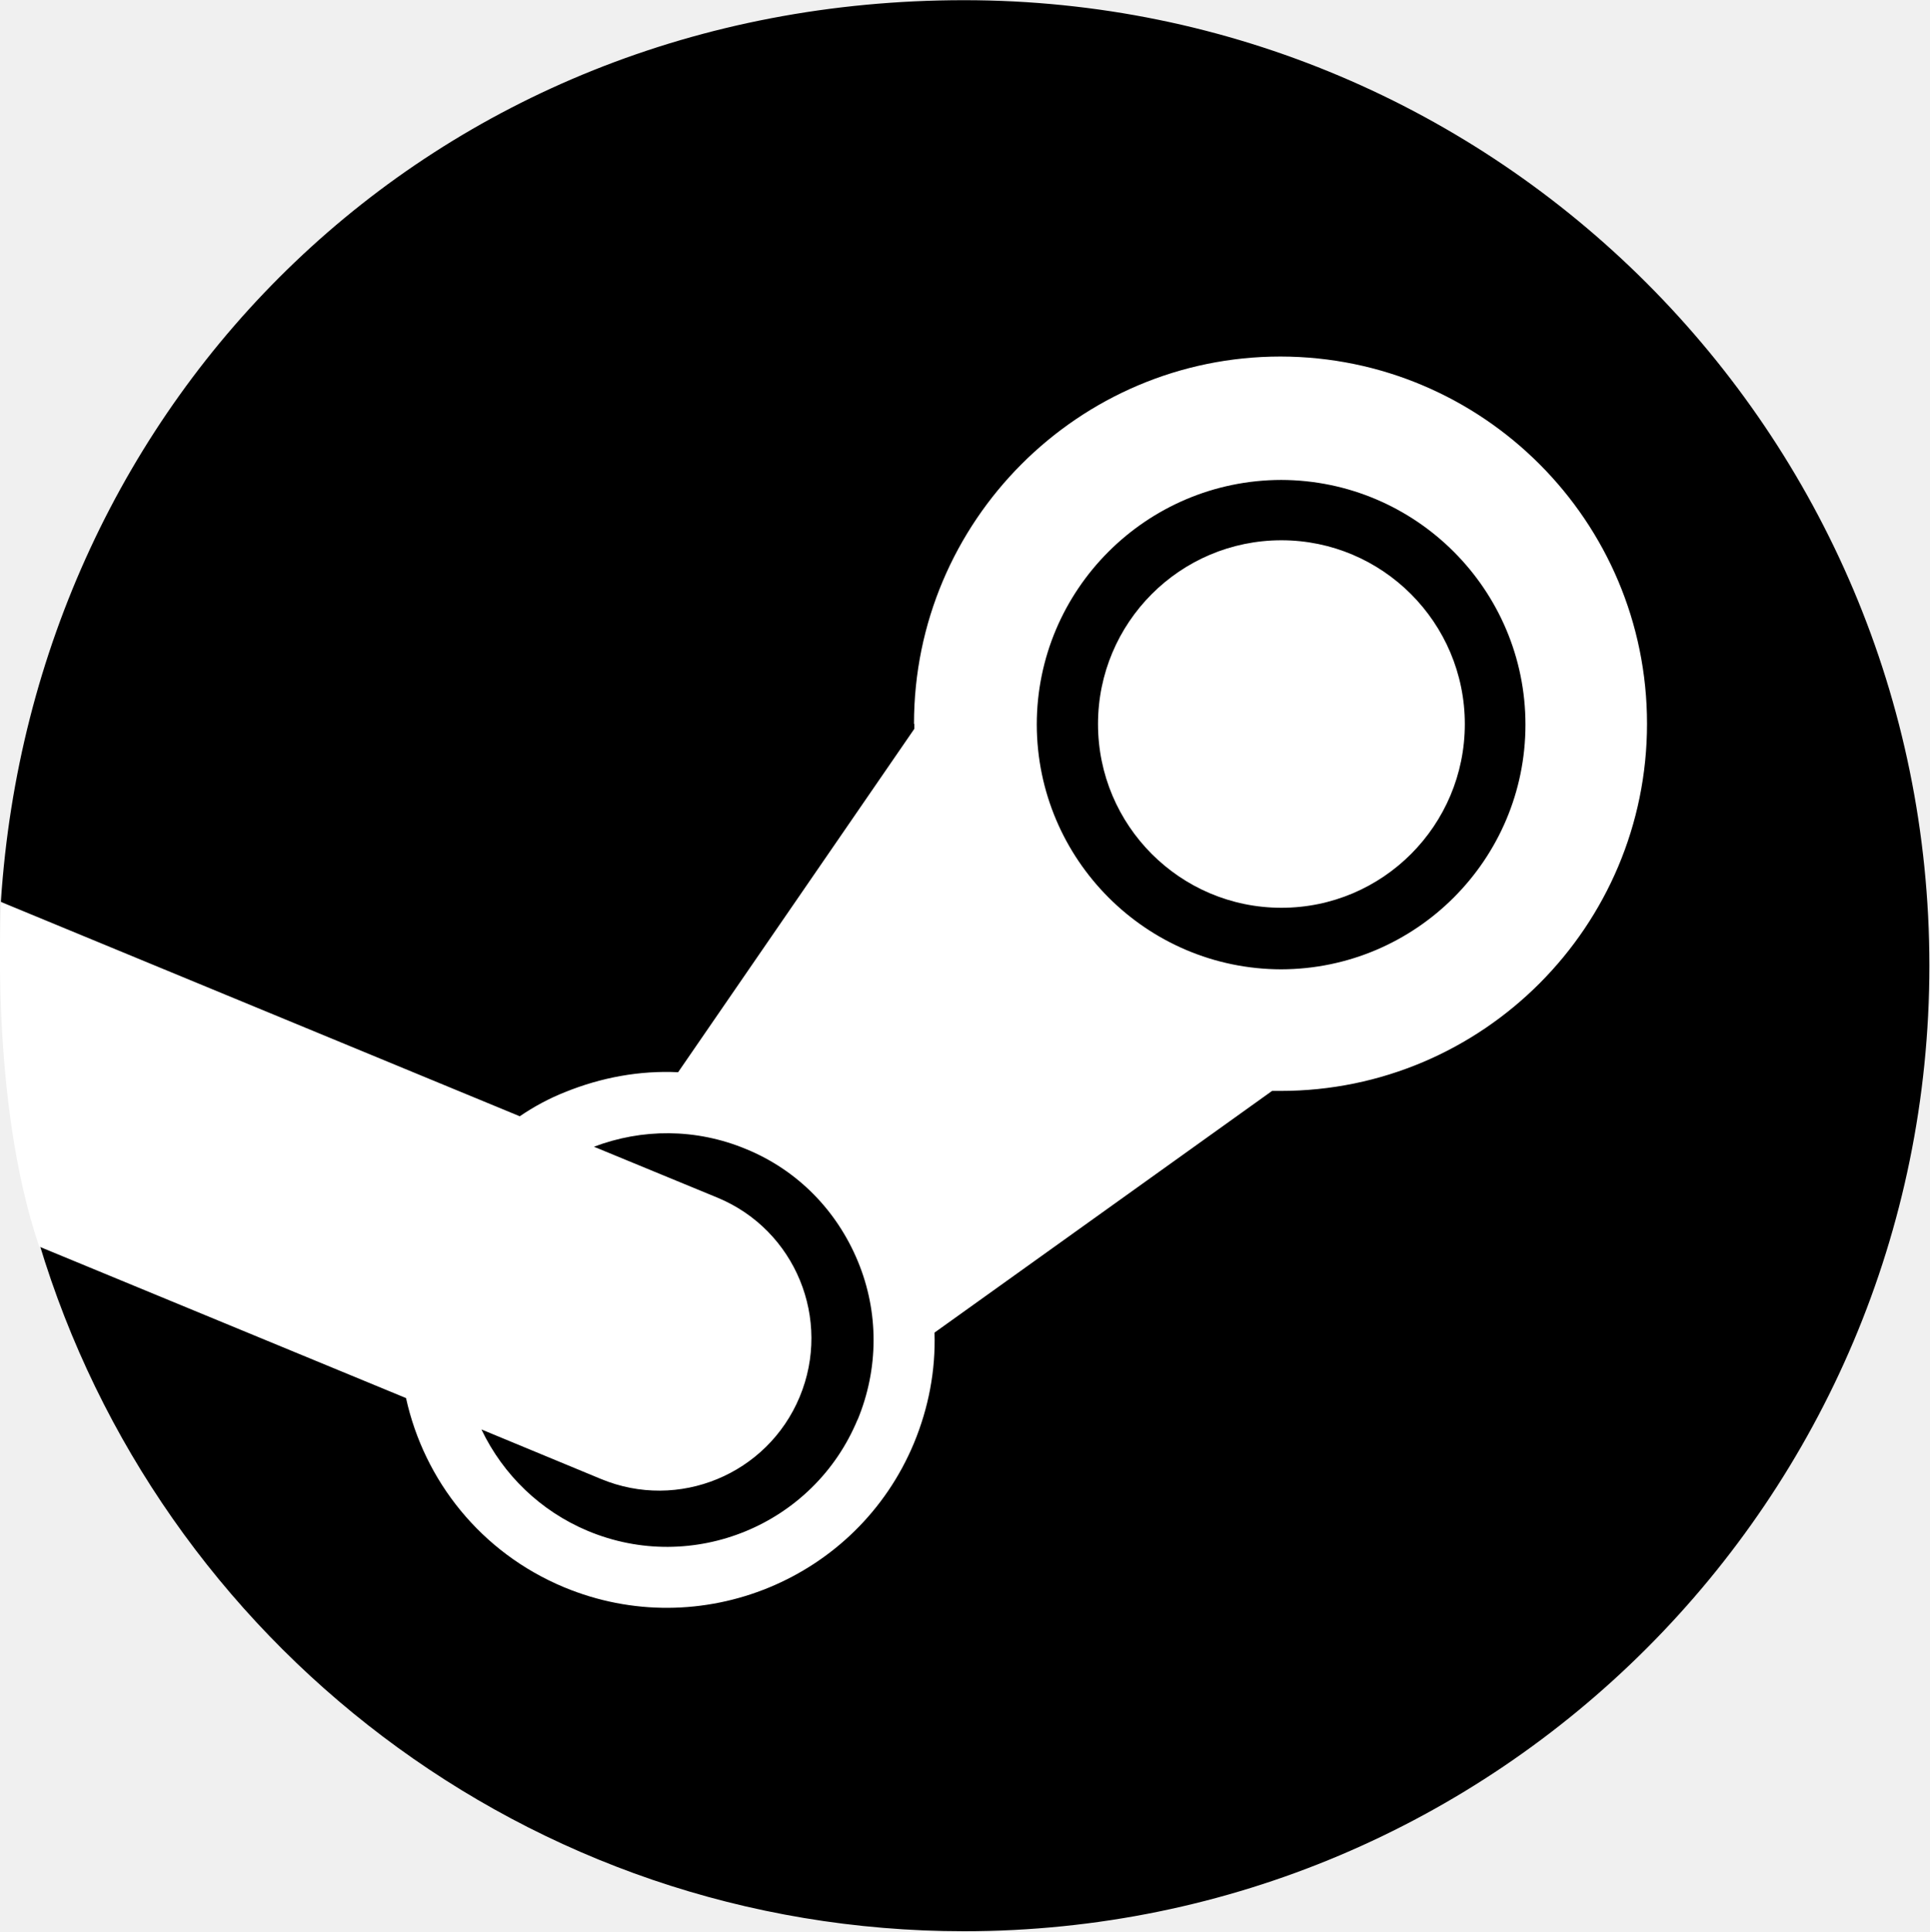
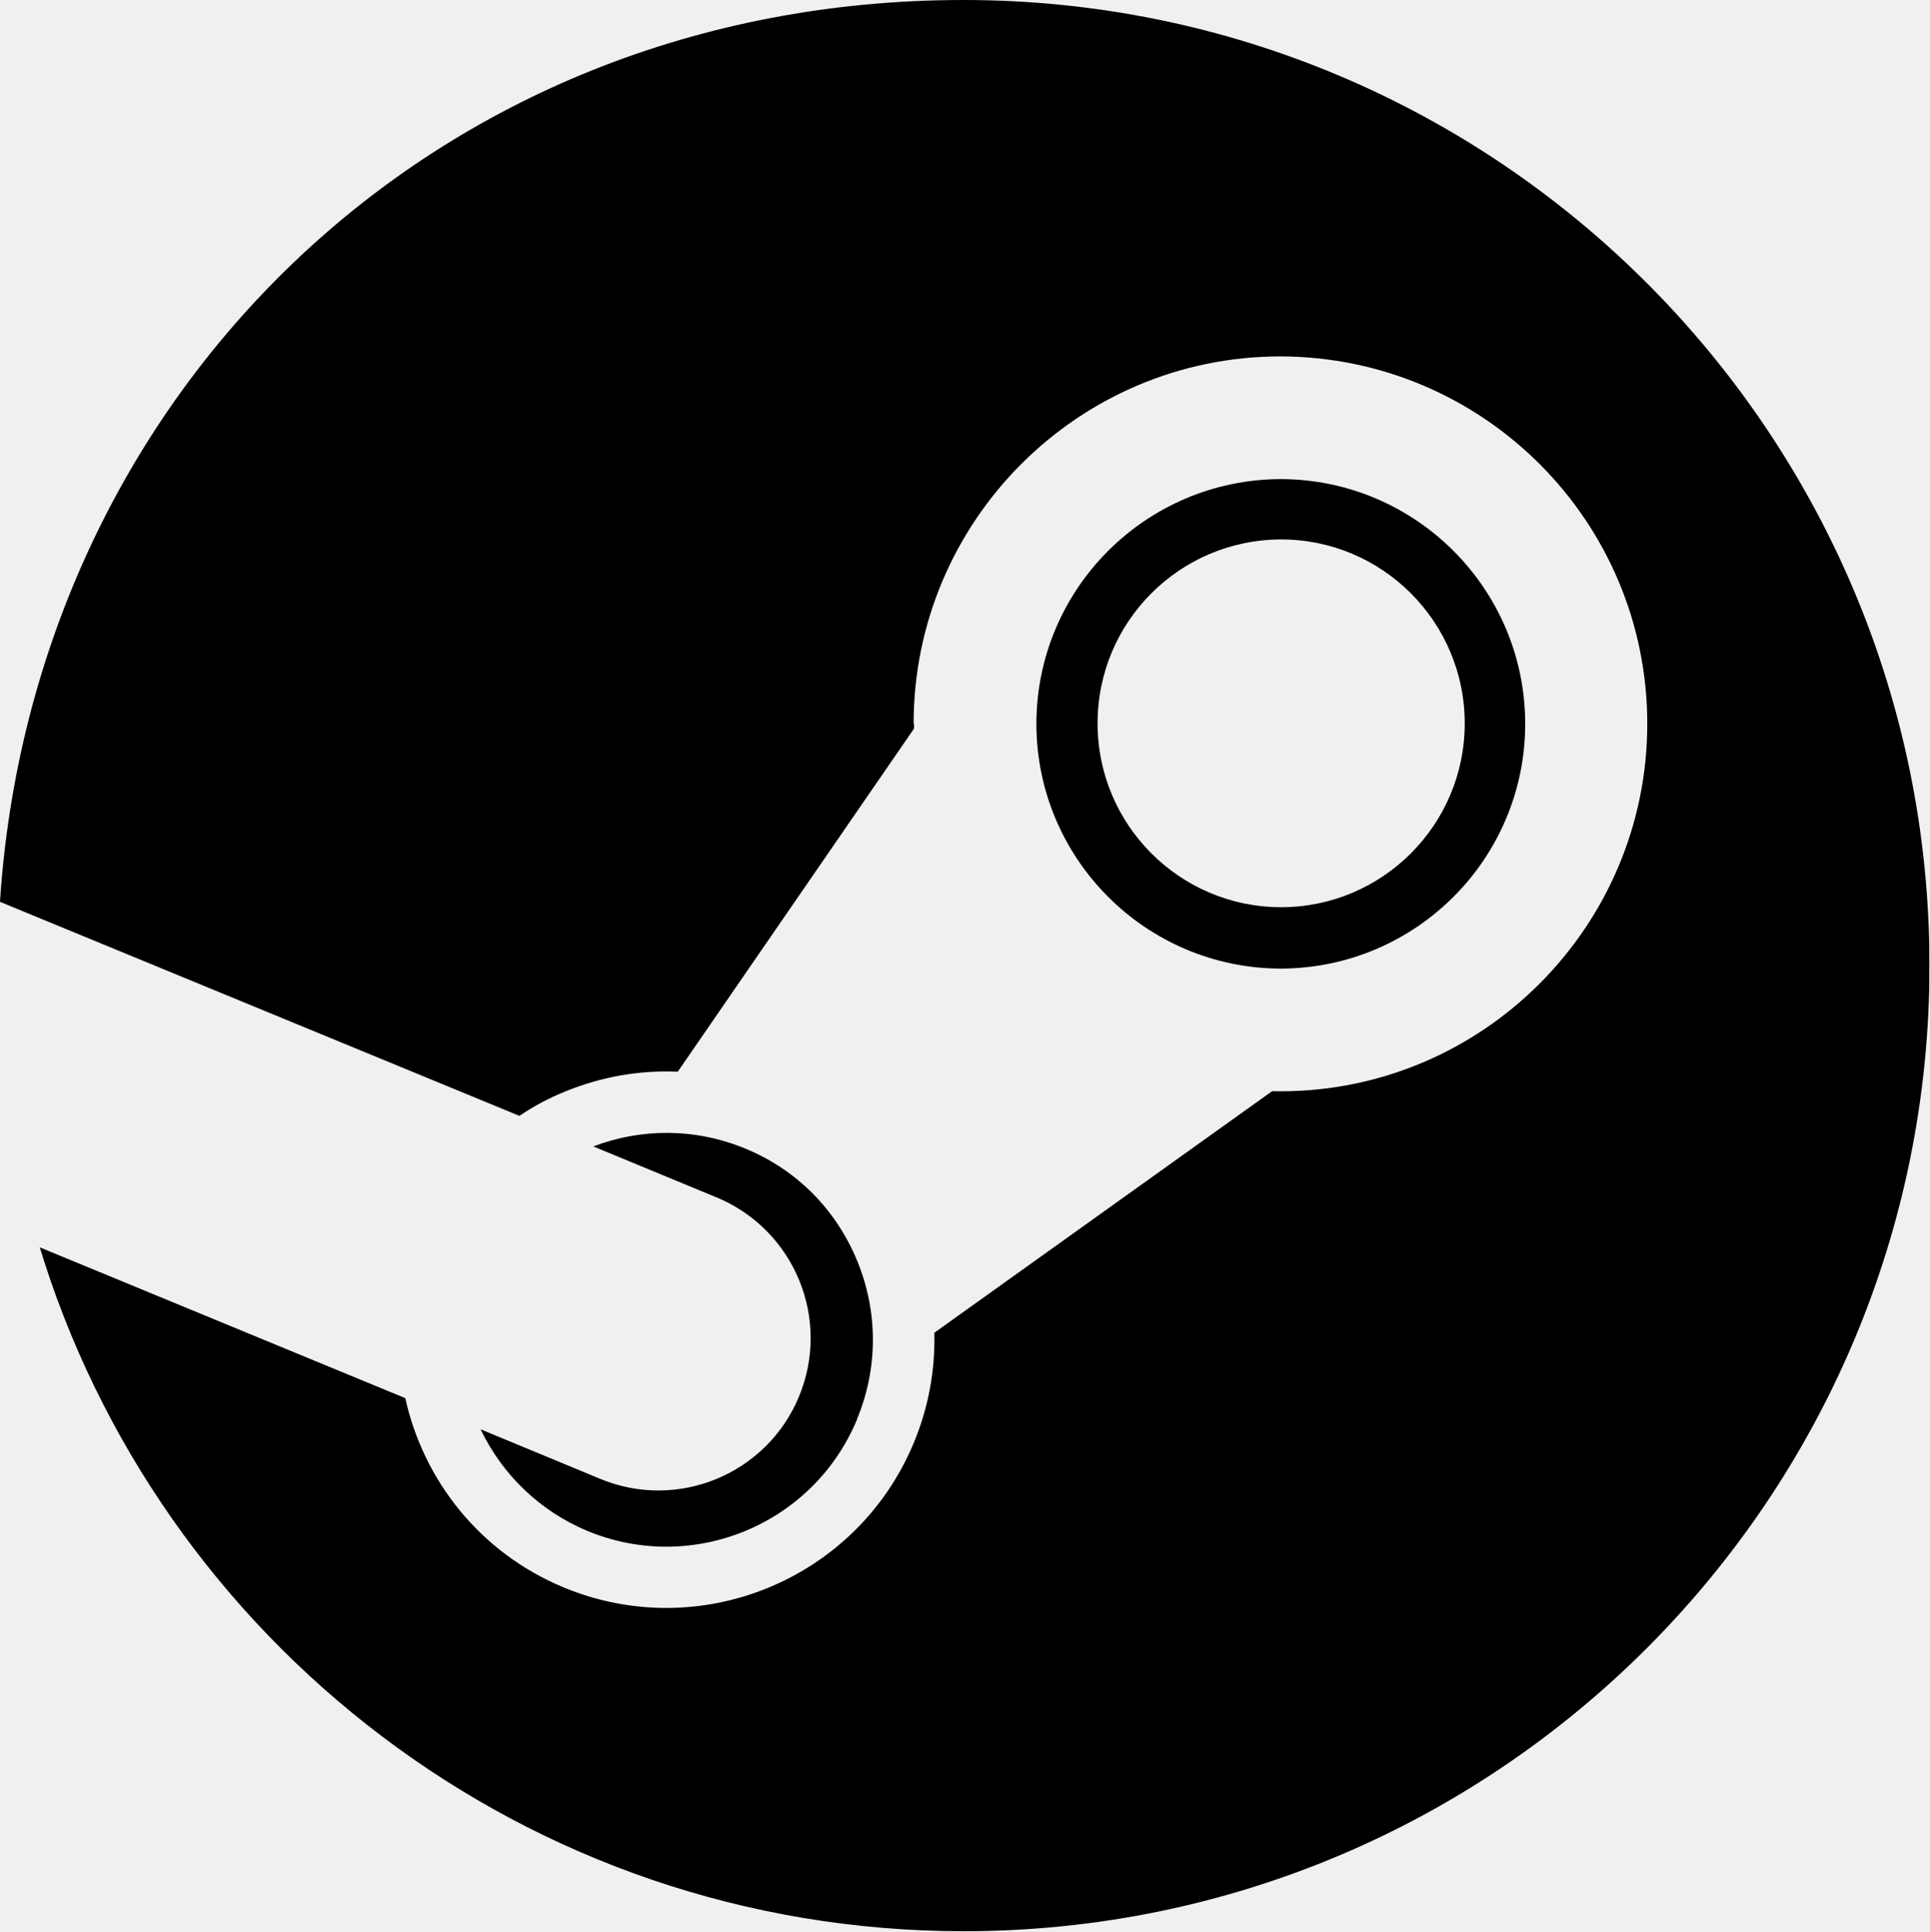
- <svg xmlns="http://www.w3.org/2000/svg" xmlns:xlink="http://www.w3.org/1999/xlink" id="Layer_2" data-name="Layer 2" viewBox="0 0 300 300.19">
+ <svg xmlns="http://www.w3.org/2000/svg" id="Layer_2" data-name="Layer 2" viewBox="0 0 299.87 300.19">
  <defs>
    <style>
      .cls-1 {
        fill: #fff;
      }
+ 
+       .cls-2 {
+         mask: url(#mask);
+       }
+ 
+       .cls-3 {
+         filter: url(#luminosity-invert-noclip);
+       }
    </style>
-     <symbol id="B" viewBox="0 0 63.96 64">
-       <g>
-         <path d="m1.3,22.8C5.26,9.61,17.49,0,31.96,0c17.67,0,32,14.33,32,32s-14.33,32-32,32S1.12,50.81.03,34.13c2.07-3.48,2.88-5.63,1.27-11.33h0Z" />
-         <path class="cls-1" d="m30.31,40.01v-.16s-7.83-11.38-7.83-11.38c-1.27.06-2.54-.17-3.75-.66-.53-.21-1.03-.48-1.5-.8L.04,34.11s-.4-6.55,1.26-11.42l12.16-5.02c.6-2.73,2.48-5.12,5.24-6.27,4.52-1.88,9.72.26,11.6,4.78.48,1.16.72,2.4.68,3.66l11.19,8.01h.28c6.71,0,12.15,5.46,12.15,12.17s-5.44,12.16-12.15,12.17c-6.7,0-12.15-5.46-12.15-12.17h0Zm-1.88-23.05c-1.45-3.5-5.47-5.15-8.95-3.69-1.55.65-2.8,1.85-3.52,3.36l3.96-1.64c2.57-1.07,5.52.15,6.59,2.72,0,0,0,0,0,0,1.07,2.57-.14,5.53-2.72,6.6l-4.1,1.69c1.58.6,3.37.62,5.05-.08,1.7-.7,3-2.03,3.7-3.72s.69-3.56-.01-5.25m14.04,14.93c-4.47.01-8.09,3.64-8.1,8.11,0,4.47,3.63,8.1,8.1,8.11,4.47-.01,8.1-3.64,8.1-8.11,0-4.47-3.63-8.1-8.1-8.11m-6.07,8.13c0,3.36,2.72,6.09,6.08,6.09,3.35,0,6.08-2.73,6.08-6.09,0-3.36-2.72-6.09-6.08-6.09-3.36,0-6.08,2.73-6.08,6.09h0Z" />
+     <filter id="luminosity-invert-noclip" x="-.13" y="0" width="300" height="300.19" color-interpolation-filters="sRGB" filterUnits="userSpaceOnUse">
+       <feColorMatrix result="cm" values="-1 0 0 0 1 0 -1 0 0 1 0 0 -1 0 1 0 0 0 1 0" />
+       <feFlood flood-color="#fff" result="bg" />
+       <feBlend in="cm" in2="bg" />
+     </filter>
+     <mask id="mask" x="-.13" y="0" width="300" height="300.19" maskUnits="userSpaceOnUse">
+       <g class="cls-3">
+         <path class="cls-1" d="m141.99,112.5c0-31.49,25.58-57.1,57.01-57.1,31.5.07,57.01,25.61,57.01,57.1s-25.56,57.13-57.01,57.13l-1.29-.02-52.5,37.55c.15,5.88-.94,11.72-3.21,17.15-8.85,21.21-33.2,31.25-54.42,22.43-12.96-5.39-21.77-16.61-24.59-29.41l-57.02-23.53C-1.8,170.92.07,140.21.07,140.21l80.65,33.24c2.2-1.49,4.56-2.75,7.03-3.75,5.67-2.33,11.63-3.38,17.58-3.11l36.73-53.35v-.74h-.06Zm-8.81,108.12c3.29-7.91,3.31-16.67.05-24.61s-9.36-14.15-17.34-17.45c-7.87-3.27-16.29-3.18-23.69-.36l19.23,7.95c12.06,5.04,17.76,18.9,12.73,30.96,0,0,0,0,0,.01-5.02,12.05-18.86,17.76-30.91,12.74l-18.56-7.69c3.39,7.11,9.27,12.72,16.53,15.77,16.36,6.82,35.17-.91,41.99-17.33m65.84-70.05c20.99-.05,37.98-17.07,37.99-38.05-.02-20.98-17.01-37.99-37.99-38.04-20.98.06-37.96,17.07-37.98,38.04.02,20.98,17,38,37.98,38.05m-28.47-38.12c0,15.77,12.76,28.56,28.52,28.58,15.77-.02,28.54-12.81,28.54-28.58,0-15.78-12.8-28.59-28.54-28.59-15.77.03-28.53,12.82-28.52,28.59h0Z" />
      </g>
-     </symbol>
+     </mask>
  </defs>
  <g id="Layer_1-2" data-name="Layer 1">
-     <use width="63.96" height="64" transform="translate(0 300.19) scale(4.69 -4.69)" xlink:href="#B" />
+     <g id="B">
+       <g class="cls-2">
+         <path d="m5.99,193.26c18.55,61.84,75.91,106.93,143.78,106.93,82.9,0,150.1-67.2,150.1-150.1S232.67,0,149.77,0,5.14,61.88,0,140.12c9.73,16.31,13.5,26.4,5.98,53.13h0Z" />
+       </g>
+     </g>
  </g>
</svg>
